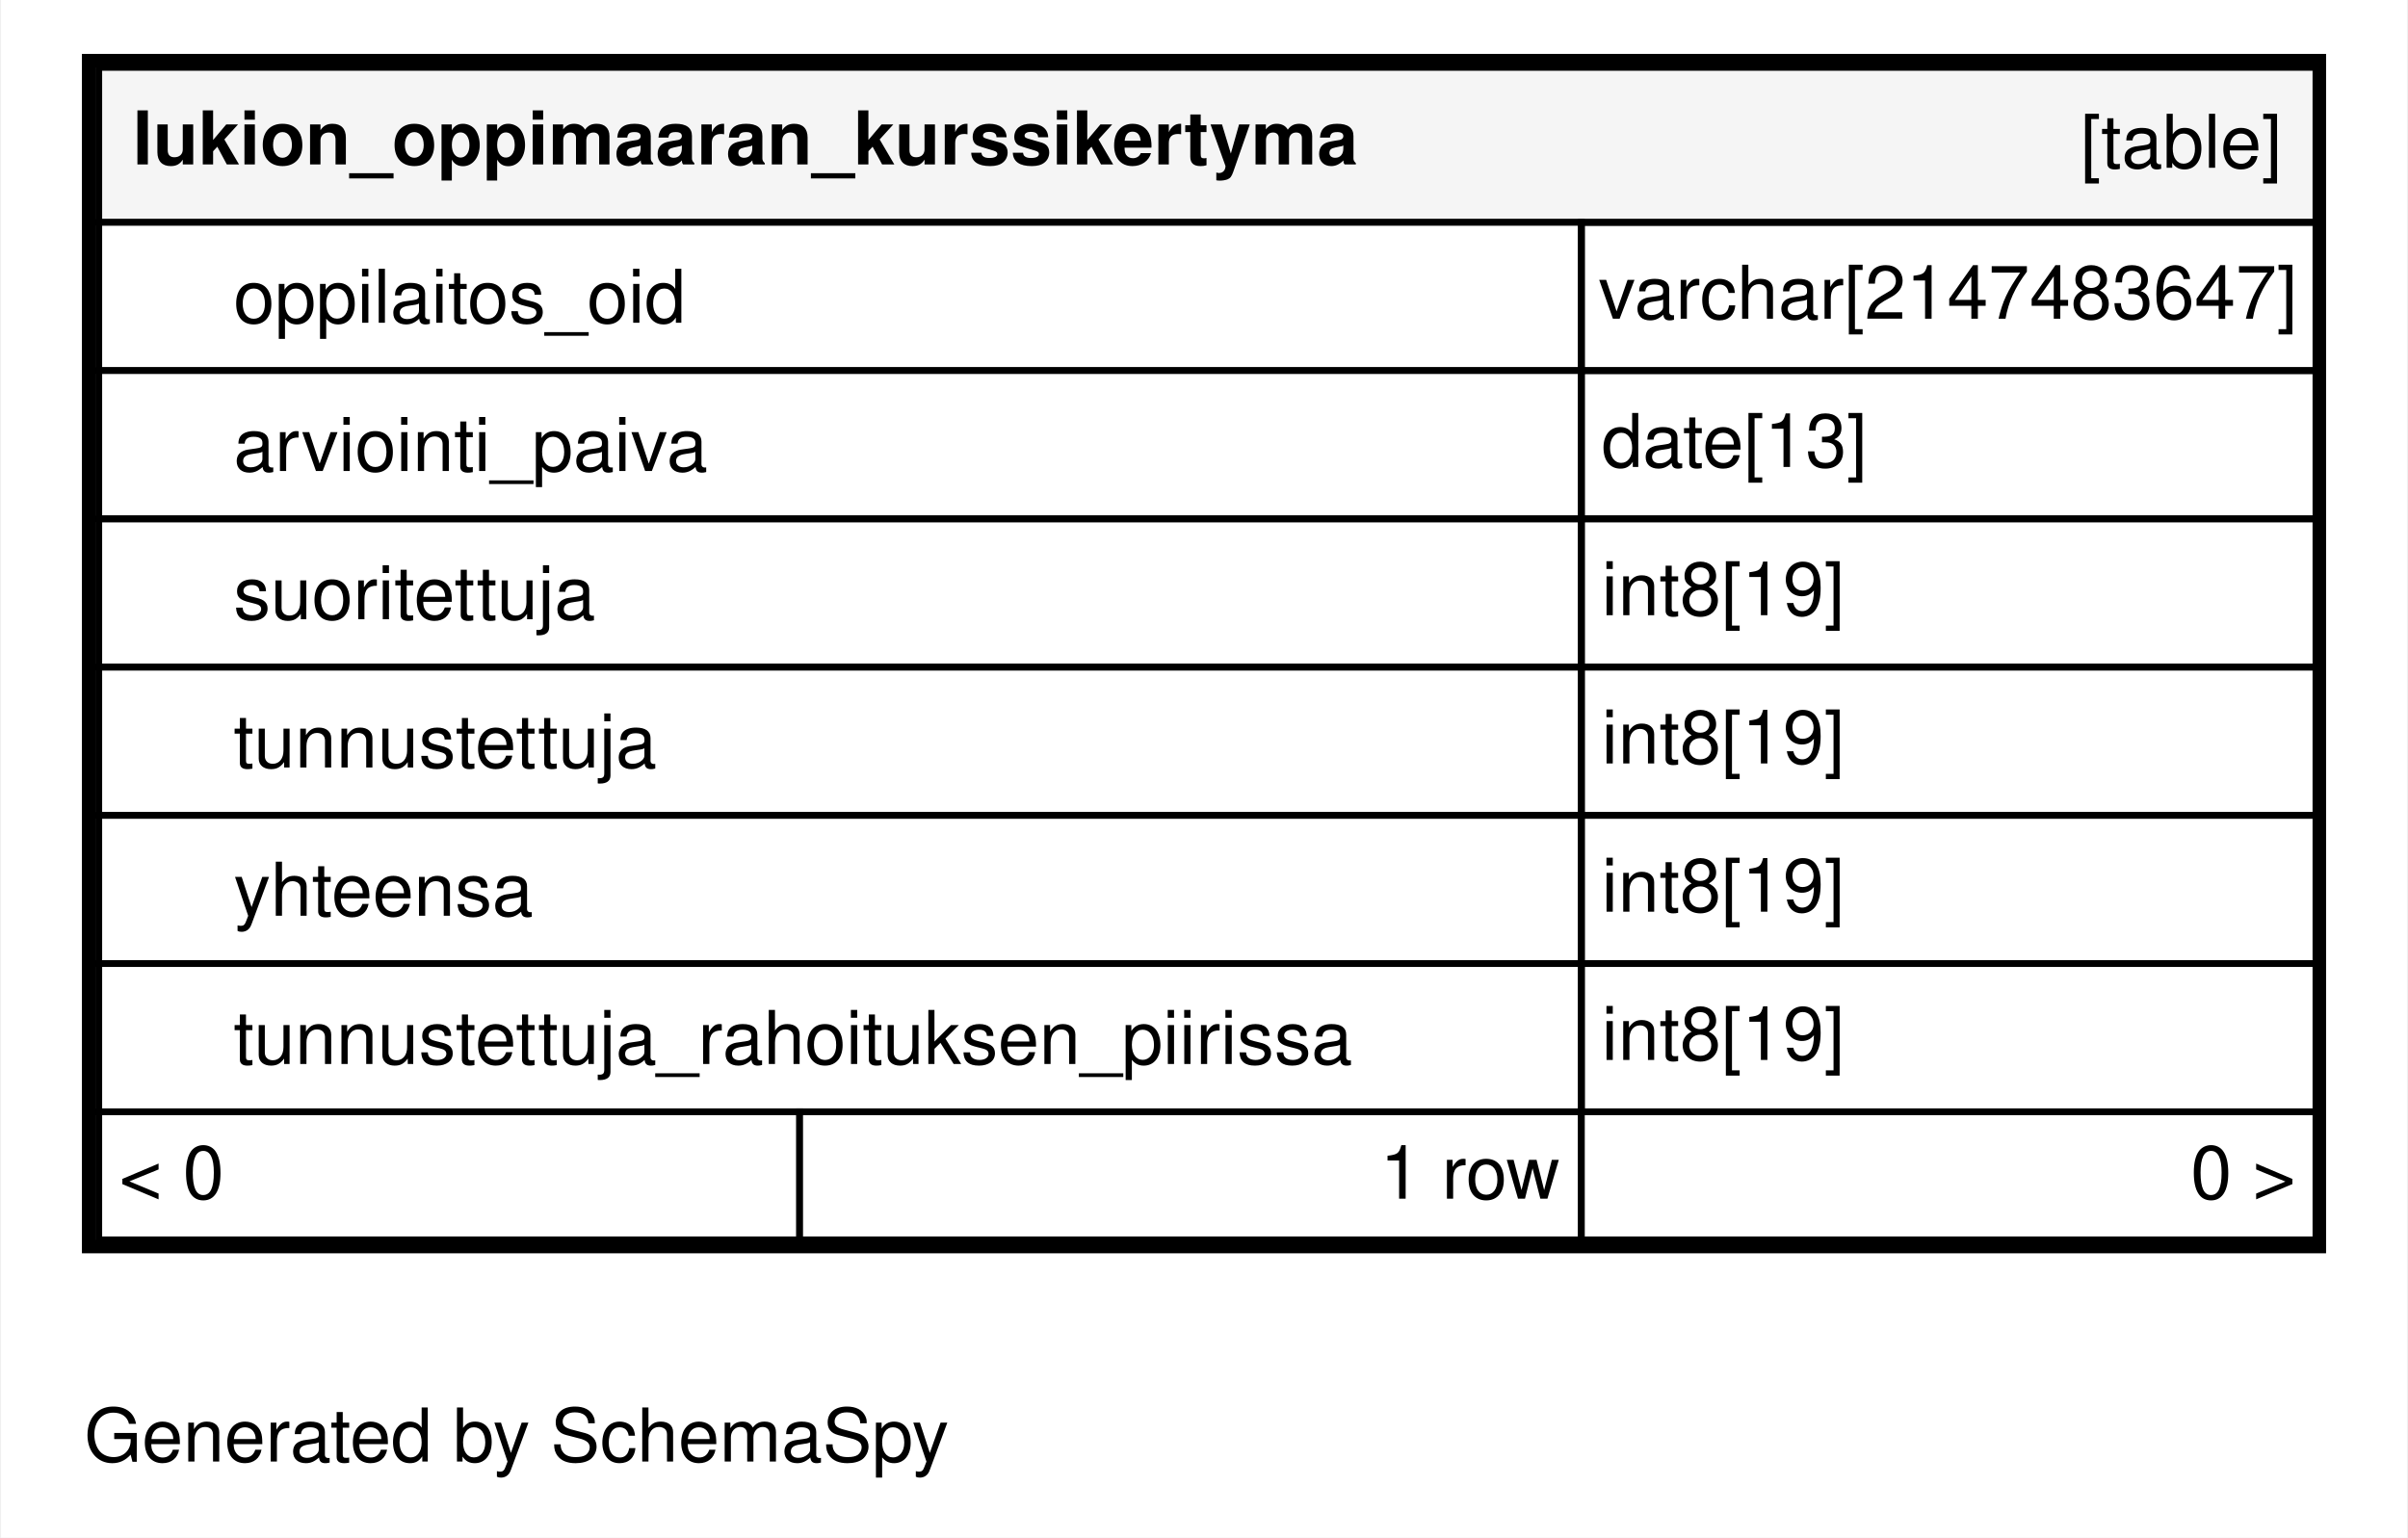
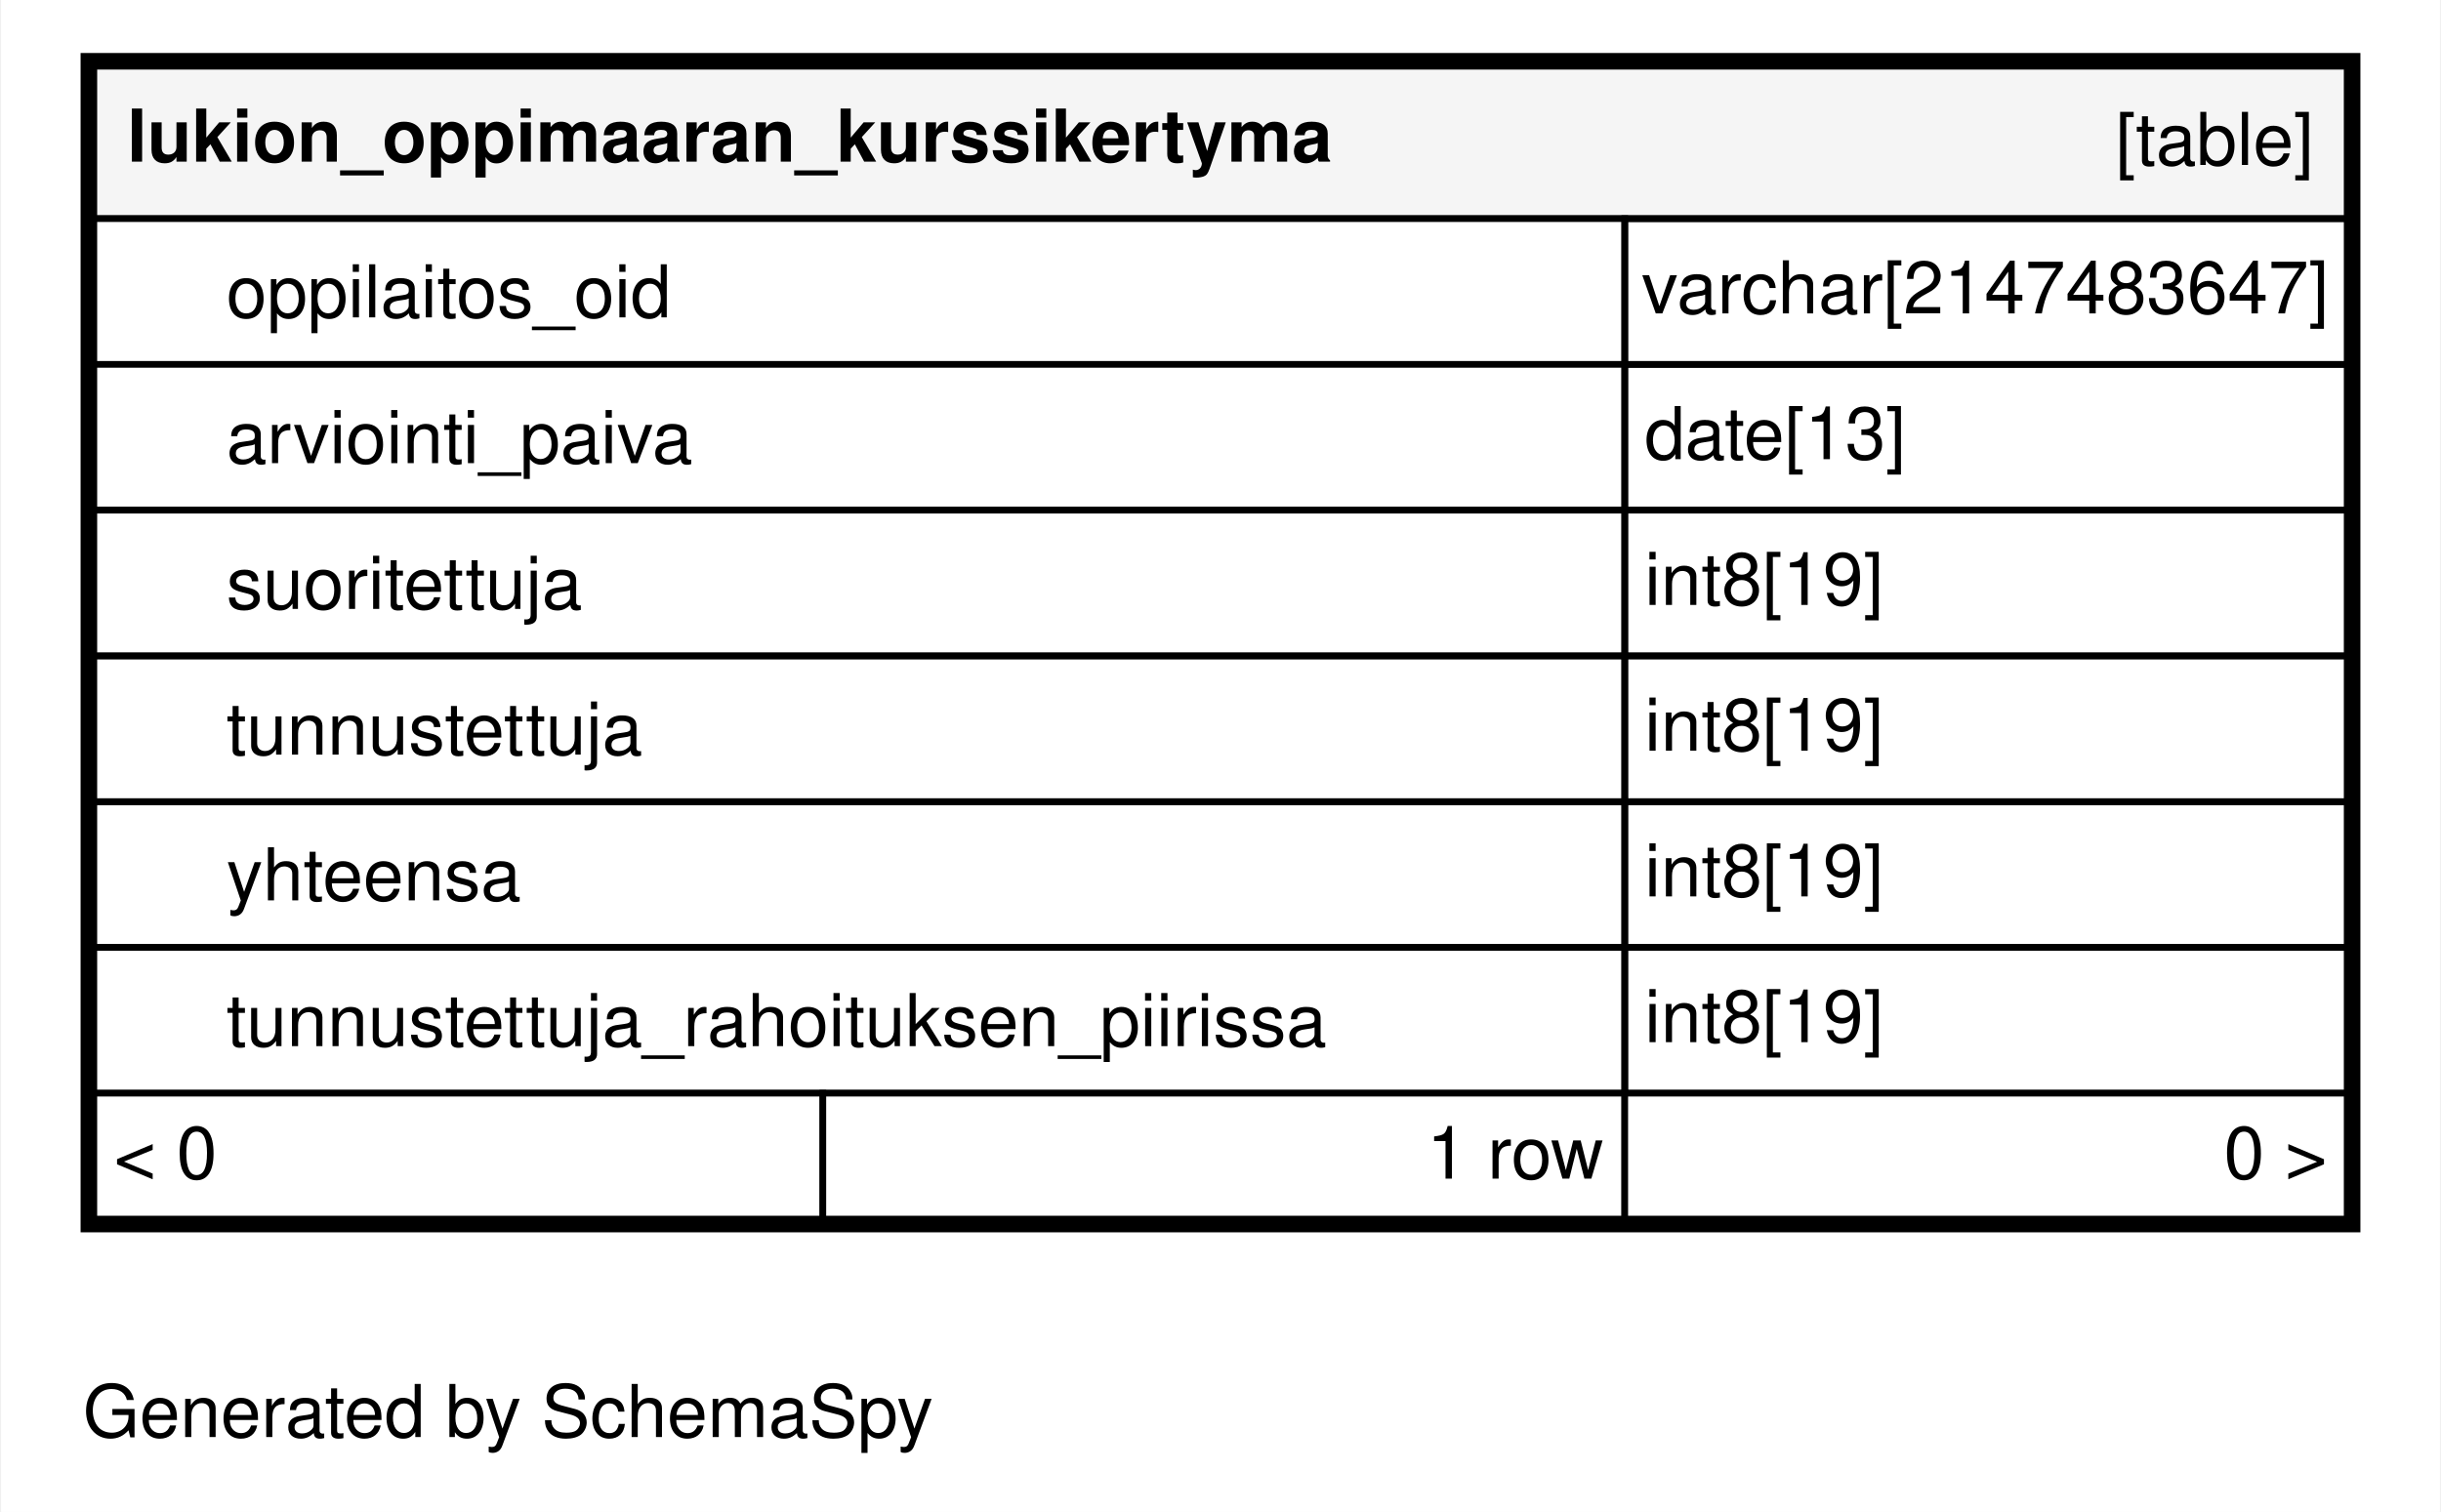
- <svg xmlns="http://www.w3.org/2000/svg" xmlns:xlink="http://www.w3.org/1999/xlink" width="357pt" height="228pt" viewBox="0.00 0.00 357.00 228.20">
+ <svg xmlns="http://www.w3.org/2000/svg" xmlns:xlink="http://www.w3.org/1999/xlink" width="368pt" height="228pt" viewBox="0.00 0.00 368.00 228.20">
  <g id="graph0" class="graph" transform="scale(1 1) rotate(0) translate(4 224.2)">
-     <polygon fill="#ffffff" stroke="transparent" points="-4,4 -4,-224.2 353,-224.2 353,4 -4,4" />
+     <polygon fill="#ffffff" stroke="transparent" points="-4,4 -4,-224.2 364,-224.2 364,4 -4,4" />
    <text text-anchor="middle" x="72.494" y="-7.3" font-family="Helvetica,sans-Serif" font-size="11.00" fill="#000000">Generated by SchemaSpy</text>
    <g id="node1" class="node">
      <g id="a_node1">
        <a xlink:href="../../tables/lukion_oppimaaran_kurssikertyma.html" xlink:title="lukion_oppimaaran_kurssikertyma" target="_top">
-           <polygon fill="#ffffff" stroke="transparent" points="8,-38.2 8,-216.2 341,-216.2 341,-38.2 8,-38.2" />
-           <polygon fill="#f5f5f5" stroke="transparent" points="10.5,-191.2 10.5,-214.2 339.5,-214.2 339.5,-191.2 10.5,-191.2" />
-           <polygon fill="none" stroke="#000000" points="10.5,-191.2 10.5,-214.2 339.5,-214.2 339.5,-191.2 10.5,-191.2" />
-           <text text-anchor="start" x="15.5" y="-199.8" font-family="Helvetica,sans-Serif" font-weight="bold" font-size="11.00" fill="#000000">lukion_oppimaaran_kurssikertyma</text>
-           <text text-anchor="start" x="304.544" y="-199.3" font-family="Helvetica,sans-Serif" font-size="11.00" fill="#000000">[table]</text>
-           <polygon fill="#ffffff" stroke="transparent" points="10.5,-169.2 10.5,-191.2 230.5,-191.2 230.5,-169.2 10.5,-169.2" />
-           <polygon fill="none" stroke="#000000" points="10.5,-169.2 10.5,-191.2 230.5,-191.2 230.5,-169.2 10.5,-169.2" />
-           <text text-anchor="start" x="30.5" y="-176.3" font-family="Helvetica,sans-Serif" font-size="11.00" fill="#000000">oppilaitos_oid</text>
-           <polygon fill="none" stroke="#000000" points="230.5,-169.2 230.5,-191.2 339.5,-191.2 339.5,-169.2 230.5,-169.2" />
-           <text text-anchor="start" x="233.034" y="-176.9" font-family="Helvetica,sans-Serif" font-size="11.00" fill="#000000">varchar[2147483647]</text>
-           <polygon fill="#ffffff" stroke="transparent" points="10.5,-147.2 10.5,-169.2 230.5,-169.2 230.5,-147.2 10.5,-147.2" />
-           <polygon fill="none" stroke="#000000" points="10.5,-147.2 10.5,-169.2 230.5,-169.2 230.5,-147.2 10.5,-147.2" />
-           <text text-anchor="start" x="30.5" y="-154.3" font-family="Helvetica,sans-Serif" font-size="11.00" fill="#000000">arviointi_paiva</text>
-           <polygon fill="none" stroke="#000000" points="230.5,-147.2 230.5,-169.2 339.5,-169.2 339.5,-147.2 230.5,-147.2" />
-           <text text-anchor="start" x="233.5" y="-154.9" font-family="Helvetica,sans-Serif" font-size="11.00" fill="#000000">date[13]</text>
-           <polygon fill="none" stroke="#000000" points="10.5,-125.2 10.5,-147.2 230.5,-147.2 230.5,-125.2 10.5,-125.2" />
-           <text text-anchor="start" x="30.5" y="-132.3" font-family="Helvetica,sans-Serif" font-size="11.00" fill="#000000">suoritettuja</text>
-           <polygon fill="none" stroke="#000000" points="230.5,-125.2 230.5,-147.2 339.5,-147.2 339.5,-125.2 230.5,-125.2" />
-           <text text-anchor="start" x="233.5" y="-132.9" font-family="Helvetica,sans-Serif" font-size="11.00" fill="#000000">int8[19]</text>
-           <polygon fill="none" stroke="#000000" points="10.5,-103.2 10.5,-125.2 230.5,-125.2 230.5,-103.2 10.5,-103.2" />
-           <text text-anchor="start" x="30.5" y="-110.3" font-family="Helvetica,sans-Serif" font-size="11.00" fill="#000000">tunnustettuja</text>
-           <polygon fill="none" stroke="#000000" points="230.5,-103.2 230.5,-125.2 339.5,-125.2 339.5,-103.2 230.5,-103.2" />
-           <text text-anchor="start" x="233.5" y="-110.9" font-family="Helvetica,sans-Serif" font-size="11.00" fill="#000000">int8[19]</text>
-           <polygon fill="none" stroke="#000000" points="10.5,-81.2 10.5,-103.2 230.5,-103.2 230.5,-81.2 10.5,-81.2" />
-           <text text-anchor="start" x="30.5" y="-88.3" font-family="Helvetica,sans-Serif" font-size="11.00" fill="#000000">yhteensa</text>
-           <polygon fill="none" stroke="#000000" points="230.5,-81.2 230.5,-103.2 339.5,-103.2 339.5,-81.2 230.5,-81.2" />
-           <text text-anchor="start" x="233.5" y="-88.9" font-family="Helvetica,sans-Serif" font-size="11.00" fill="#000000">int8[19]</text>
-           <polygon fill="none" stroke="#000000" points="10.5,-59.2 10.5,-81.2 230.5,-81.2 230.5,-59.2 10.5,-59.2" />
-           <text text-anchor="start" x="30.5" y="-66.3" font-family="Helvetica,sans-Serif" font-size="11.00" fill="#000000">tunnustettuja_rahoituksen_piirissa</text>
-           <polygon fill="none" stroke="#000000" points="230.5,-59.2 230.5,-81.2 339.5,-81.2 339.5,-59.2 230.5,-59.2" />
-           <text text-anchor="start" x="233.5" y="-66.9" font-family="Helvetica,sans-Serif" font-size="11.00" fill="#000000">int8[19]</text>
-           <polygon fill="#ffffff" stroke="transparent" points="10.5,-40.2 10.5,-59.2 114.5,-59.2 114.5,-40.2 10.5,-40.2" />
-           <polygon fill="none" stroke="#000000" points="10.5,-40.2 10.5,-59.2 114.5,-59.2 114.5,-40.2 10.5,-40.2" />
-           <text text-anchor="start" x="13.5" y="-46.3" font-family="Helvetica,sans-Serif" font-size="11.00" fill="#000000">&lt; 0</text>
-           <polygon fill="#ffffff" stroke="transparent" points="114.5,-40.2 114.5,-59.2 230.5,-59.2 230.5,-40.2 114.5,-40.2" />
-           <polygon fill="none" stroke="#000000" points="114.5,-40.2 114.5,-59.2 230.5,-59.2 230.5,-40.2 114.5,-40.2" />
-           <text text-anchor="start" x="200.611" y="-46.3" font-family="Helvetica,sans-Serif" font-size="11.00" fill="#000000">1 row</text>
-           <polygon fill="#ffffff" stroke="transparent" points="230.5,-40.2 230.5,-59.2 339.5,-59.2 339.5,-40.2 230.5,-40.2" />
-           <polygon fill="none" stroke="#000000" points="230.5,-40.2 230.5,-59.2 339.5,-59.2 339.5,-40.2 230.5,-40.2" />
-           <text text-anchor="start" x="320.905" y="-46.3" font-family="Helvetica,sans-Serif" font-size="11.00" fill="#000000">0 &gt;</text>
-           <polygon fill="none" stroke="#000000" stroke-width="2" points="9,-39.2 9,-215.2 340,-215.2 340,-39.2 9,-39.2" />
+           <polygon fill="#ffffff" stroke="transparent" points="8,-38.2 8,-216.2 352,-216.2 352,-38.2 8,-38.2" />
+           <polygon fill="#f5f5f5" stroke="transparent" points="10,-191.2 10,-214.2 350,-214.2 350,-191.2 10,-191.2" />
+           <polygon fill="none" stroke="#000000" points="10,-191.2 10,-214.2 350,-214.2 350,-191.2 10,-191.2" />
+           <text text-anchor="start" x="15" y="-199.8" font-family="Helvetica,sans-Serif" font-weight="bold" font-size="11.00" fill="#000000">lukion_oppimaaran_kurssikertyma</text>
+           <text text-anchor="start" x="315.044" y="-199.3" font-family="Helvetica,sans-Serif" font-size="11.00" fill="#000000">[table]</text>
+           <polygon fill="#ffffff" stroke="transparent" points="10,-169.2 10,-191.2 241,-191.2 241,-169.2 10,-169.2" />
+           <polygon fill="none" stroke="#000000" points="10,-169.2 10,-191.2 241,-191.2 241,-169.2 10,-169.2" />
+           <text text-anchor="start" x="30" y="-176.3" font-family="Helvetica,sans-Serif" font-size="11.00" fill="#000000">oppilaitos_oid</text>
+           <polygon fill="none" stroke="#000000" points="241,-169.2 241,-191.2 350,-191.2 350,-169.2 241,-169.2" />
+           <text text-anchor="start" x="243.534" y="-176.9" font-family="Helvetica,sans-Serif" font-size="11.00" fill="#000000">varchar[2147483647]</text>
+           <polygon fill="#ffffff" stroke="transparent" points="10,-147.2 10,-169.2 241,-169.2 241,-147.2 10,-147.2" />
+           <polygon fill="none" stroke="#000000" points="10,-147.2 10,-169.2 241,-169.2 241,-147.2 10,-147.2" />
+           <text text-anchor="start" x="30" y="-154.3" font-family="Helvetica,sans-Serif" font-size="11.00" fill="#000000">arviointi_paiva</text>
+           <polygon fill="none" stroke="#000000" points="241,-147.2 241,-169.2 350,-169.2 350,-147.2 241,-147.2" />
+           <text text-anchor="start" x="244" y="-154.9" font-family="Helvetica,sans-Serif" font-size="11.00" fill="#000000">date[13]</text>
+           <polygon fill="none" stroke="#000000" points="10,-125.2 10,-147.2 241,-147.2 241,-125.2 10,-125.2" />
+           <text text-anchor="start" x="30" y="-132.3" font-family="Helvetica,sans-Serif" font-size="11.00" fill="#000000">suoritettuja</text>
+           <polygon fill="none" stroke="#000000" points="241,-125.2 241,-147.2 350,-147.2 350,-125.2 241,-125.2" />
+           <text text-anchor="start" x="244" y="-132.9" font-family="Helvetica,sans-Serif" font-size="11.00" fill="#000000">int8[19]</text>
+           <polygon fill="none" stroke="#000000" points="10,-103.2 10,-125.2 241,-125.2 241,-103.2 10,-103.2" />
+           <text text-anchor="start" x="30" y="-110.3" font-family="Helvetica,sans-Serif" font-size="11.00" fill="#000000">tunnustettuja</text>
+           <polygon fill="none" stroke="#000000" points="241,-103.2 241,-125.2 350,-125.2 350,-103.2 241,-103.2" />
+           <text text-anchor="start" x="244" y="-110.9" font-family="Helvetica,sans-Serif" font-size="11.00" fill="#000000">int8[19]</text>
+           <polygon fill="none" stroke="#000000" points="10,-81.2 10,-103.2 241,-103.2 241,-81.2 10,-81.2" />
+           <text text-anchor="start" x="30" y="-88.3" font-family="Helvetica,sans-Serif" font-size="11.00" fill="#000000">yhteensa</text>
+           <polygon fill="none" stroke="#000000" points="241,-81.2 241,-103.2 350,-103.2 350,-81.2 241,-81.2" />
+           <text text-anchor="start" x="244" y="-88.9" font-family="Helvetica,sans-Serif" font-size="11.00" fill="#000000">int8[19]</text>
+           <polygon fill="none" stroke="#000000" points="10,-59.2 10,-81.2 241,-81.2 241,-59.2 10,-59.2" />
+           <text text-anchor="start" x="30" y="-66.3" font-family="Helvetica,sans-Serif" font-size="11.00" fill="#000000">tunnustettuja_rahoituksen_piirissa</text>
+           <polygon fill="none" stroke="#000000" points="241,-59.2 241,-81.2 350,-81.2 350,-59.2 241,-59.2" />
+           <text text-anchor="start" x="244" y="-66.9" font-family="Helvetica,sans-Serif" font-size="11.00" fill="#000000">int8[19]</text>
+           <polygon fill="#ffffff" stroke="transparent" points="10,-40.2 10,-59.2 120,-59.2 120,-40.2 10,-40.2" />
+           <polygon fill="none" stroke="#000000" points="10,-40.2 10,-59.2 120,-59.2 120,-40.2 10,-40.2" />
+           <text text-anchor="start" x="13" y="-46.3" font-family="Helvetica,sans-Serif" font-size="11.00" fill="#000000">&lt; 0</text>
+           <polygon fill="#ffffff" stroke="transparent" points="120,-40.2 120,-59.2 241,-59.2 241,-40.2 120,-40.2" />
+           <polygon fill="none" stroke="#000000" points="120,-40.2 120,-59.2 241,-59.2 241,-40.2 120,-40.2" />
+           <text text-anchor="start" x="211.111" y="-46.3" font-family="Helvetica,sans-Serif" font-size="11.00" fill="#000000">1 row</text>
+           <polygon fill="#ffffff" stroke="transparent" points="241,-40.2 241,-59.2 350,-59.2 350,-40.2 241,-40.2" />
+           <polygon fill="none" stroke="#000000" points="241,-40.2 241,-59.2 350,-59.2 350,-40.2 241,-40.2" />
+           <text text-anchor="start" x="331.405" y="-46.3" font-family="Helvetica,sans-Serif" font-size="11.00" fill="#000000">0 &gt;</text>
+           <polygon fill="none" stroke="#000000" stroke-width="2" points="9,-39.2 9,-215.2 351,-215.2 351,-39.2 9,-39.2" />
        </a>
      </g>
    </g>
  </g>
</svg>
